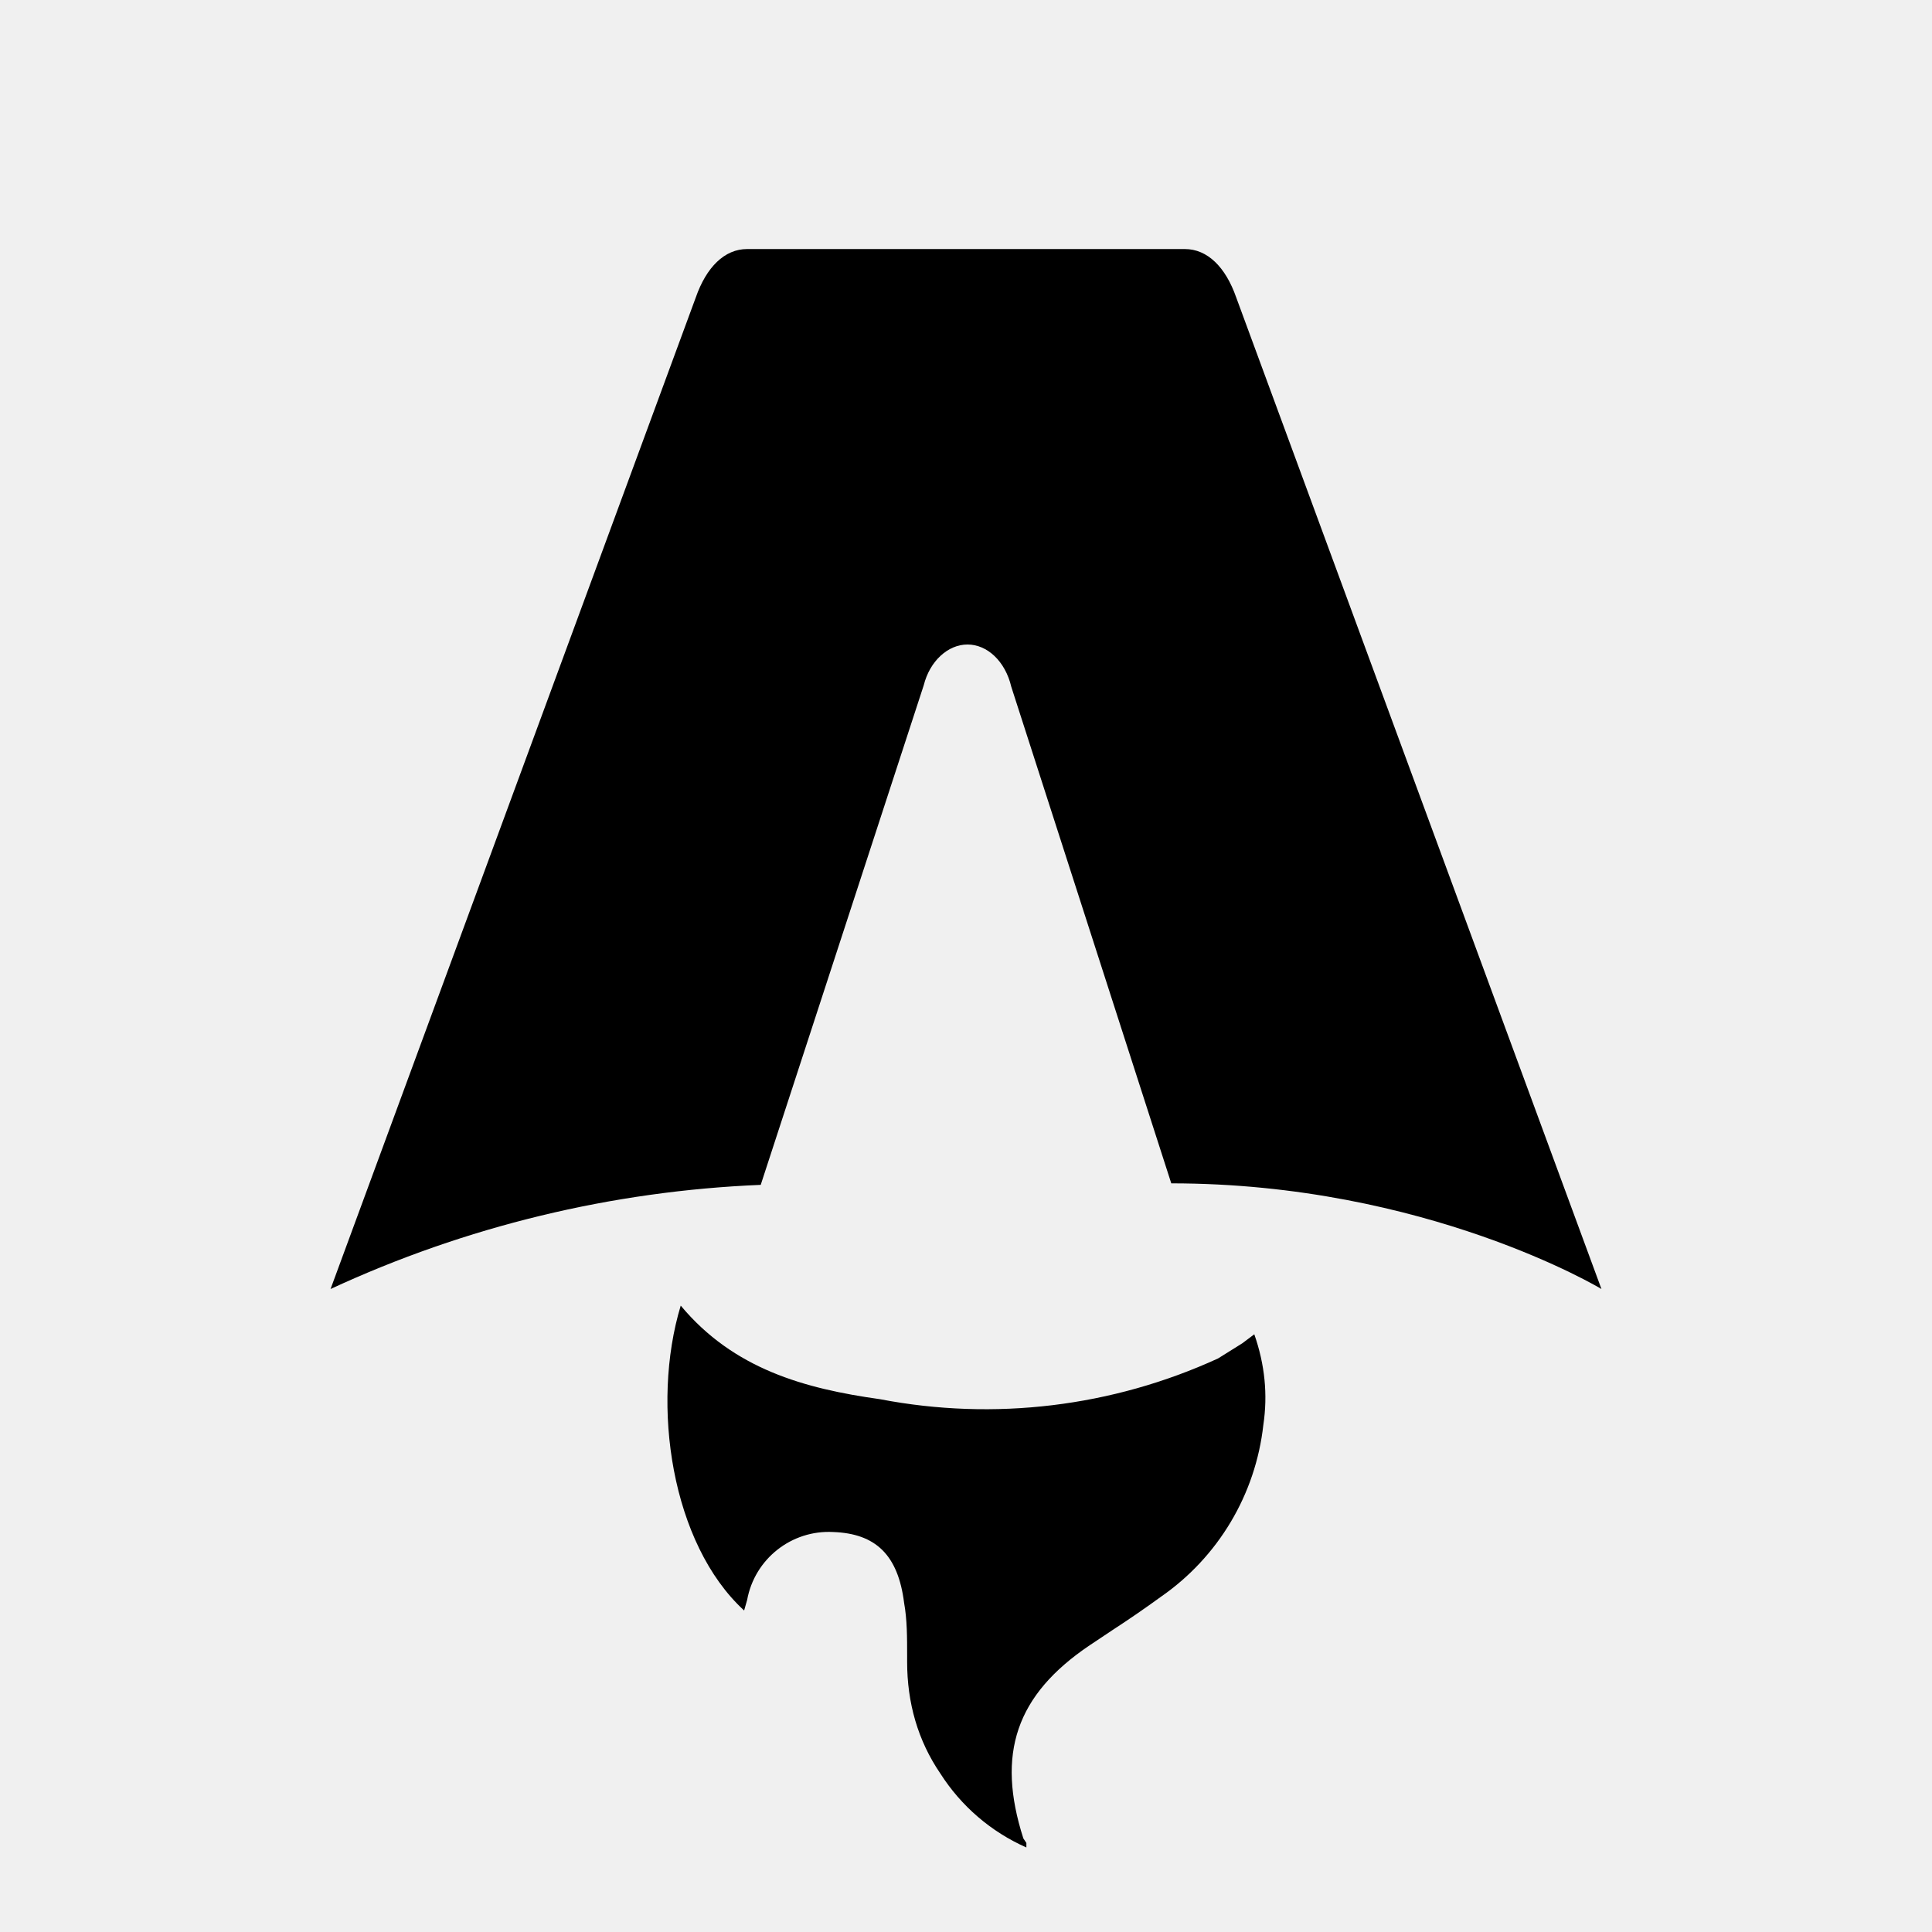
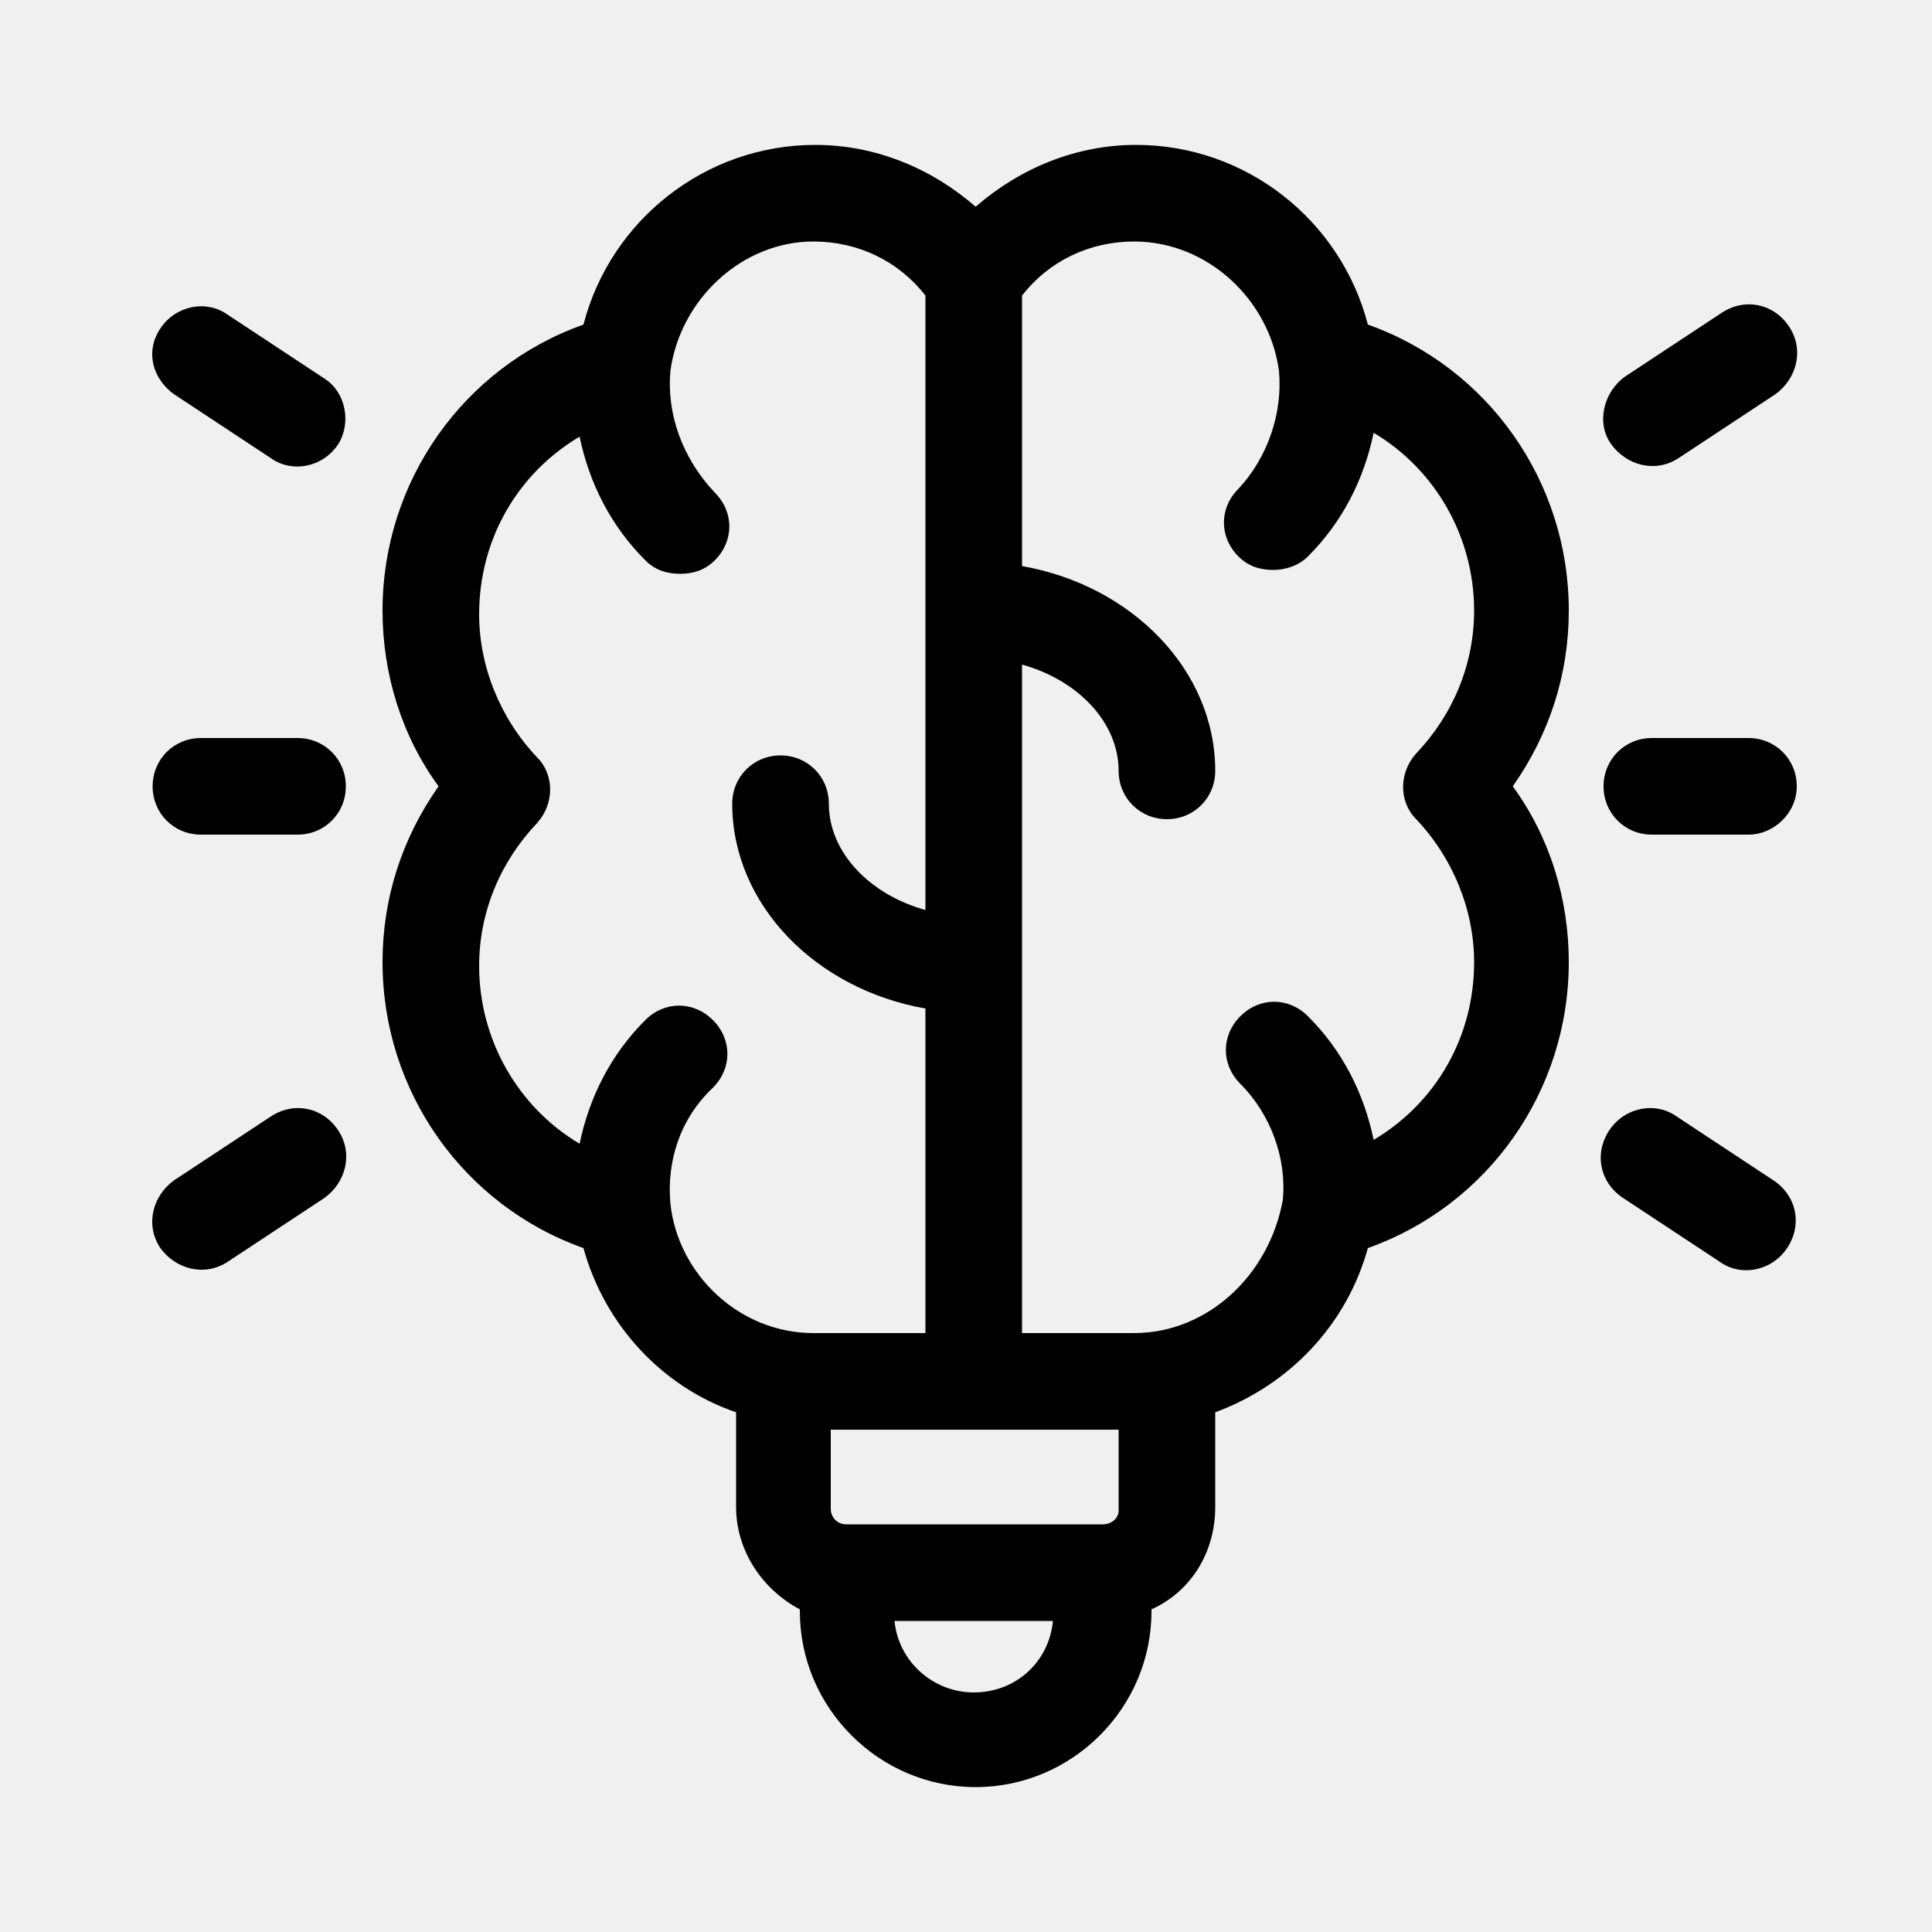
- <svg xmlns="http://www.w3.org/2000/svg" fill="none" viewBox="0 0 128 128">
-   <path d="M50.4 78.5a75.1 75.1 0 0 0-28.5 6.9l24.2-65.7c.7-2 1.9-3.2 3.4-3.2h29c1.5 0 2.7 1.2 3.4 3.2l24.2 65.7s-11.6-7-28.5-7L67 45.5c-.4-1.7-1.6-2.8-2.9-2.8-1.3 0-2.5 1.1-2.9 2.7L50.4 78.5Zm-1.1 28.2Zm-4.2-20.2c-2 6.6-.6 15.8 4.2 20.2a17.5 17.5 0 0 1 .2-.7 5.5 5.5 0 0 1 5.7-4.5c2.8.1 4.3 1.5 4.7 4.7.2 1.1.2 2.3.2 3.5v.4c0 2.7.7 5.2 2.2 7.4a13 13 0 0 0 5.7 4.9v-.3l-.2-.3c-1.8-5.6-.5-9.5 4.4-12.8l1.5-1a73 73 0 0 0 3.2-2.2 16 16 0 0 0 6.8-11.4c.3-2 .1-4-.6-6l-.8.6-1.6 1a37 37 0 0 1-22.4 2.7c-5-.7-9.7-2-13.2-6.2Z" />
-   <style>
-         path { fill: #000; }
-         @media (prefers-color-scheme: dark) {
-             path { fill: #FFF; }
-         }
-     </style>
+ <svg xmlns="http://www.w3.org/2000/svg" version="1.1" id="Capa_1" x="0px" y="0px" viewBox="0 0 100 100" style="enable-background:new 0 0 100 100;" xml:space="preserve">
+   <g>
+     <g id="CUSTOM-Group">
+       <path d="M70.8,16.8c-1.4-5.4-6.3-9.3-12-9.3c-3.1,0-6,1.2-8.3,3.2c-2.3-2-5.2-3.2-8.3-3.2c-5.7,0-10.6,3.9-12,9.3    c-6.2,2.2-10.4,8.1-10.4,14.8c0,3.3,1,6.5,2.9,9.1c-1.9,2.7-2.9,5.8-2.9,9.1c0,6.7,4.2,12.6,10.4,14.8c1.1,4,4.1,7.2,7.9,8.5v4.9    c0,2.3,1.4,4.3,3.3,5.3v0.1c0,5,4.1,9.1,9.1,9.1c5,0,9.1-4.1,9.1-9.1v-0.1c2-0.9,3.3-2.9,3.3-5.3v-4.9c3.8-1.4,6.8-4.5,7.9-8.5    c6.2-2.2,10.4-8.1,10.4-14.8c0-3.3-1-6.5-2.9-9.1c1.9-2.7,2.9-5.8,2.9-9.1C81.2,24.9,77,19,70.8,16.8L70.8,16.8z M57.1,78.9H43.8    c-0.5,0-0.8-0.4-0.8-0.8V74h14.9v4.2C57.9,78.6,57.5,78.9,57.1,78.9z M34.7,19.2c0.5-3.7,3.7-6.7,7.4-6.7c2.3,0,4.4,1,5.8,2.8    v31.8c-2.9-0.8-5-3-5-5.5c0-1.4-1.1-2.5-2.5-2.5c-1.4,0-2.5,1.1-2.5,2.5c0,5.2,4.3,9.6,10,10.6V69h-5.8c-3.8,0-7-3-7.4-6.7    c-0.2-2.2,0.5-4.4,2.2-6c1-1,1-2.5,0-3.5c-1-1-2.5-1-3.5,0c-1.8,1.8-2.9,4-3.4,6.4c-3.2-1.9-5.2-5.4-5.2-9.2c0-2.8,1.1-5.4,3-7.4    c0.9-1,0.9-2.5,0-3.4c-1.9-2-3-4.7-3-7.4c0-3.9,2-7.3,5.2-9.2c0.5,2.4,1.6,4.6,3.4,6.4c0.5,0.5,1.1,0.7,1.8,0.7s1.3-0.2,1.8-0.7    c1-1,1-2.5,0-3.5C35.3,23.7,34.5,21.4,34.7,19.2L34.7,19.2z M50.4,87.6c-2.1,0-3.9-1.6-4.1-3.7h8.2C54.3,86,52.6,87.6,50.4,87.6    L50.4,87.6z M66.2,19.2c0.2,2.2-0.6,4.5-2.1,6.1c-1,1-1,2.5,0,3.5c0.5,0.5,1.1,0.7,1.8,0.7c0.6,0,1.3-0.2,1.8-0.7    c1.8-1.8,2.9-4,3.4-6.4c3.2,1.9,5.2,5.4,5.2,9.2c0,2.8-1.1,5.4-3,7.4c-0.9,1-0.9,2.5,0,3.4c1.9,2,3,4.7,3,7.4c0,3.9-2,7.3-5.2,9.2    c-0.5-2.4-1.6-4.6-3.4-6.4c-1-1-2.5-1-3.5,0c-1,1-1,2.5,0,3.5c1.6,1.6,2.4,3.9,2.2,6C65.7,66,62.5,69,58.7,69h-5.8V34.4    c2.9,0.8,5,3,5,5.5c0,1.4,1.1,2.5,2.5,2.5c1.4,0,2.5-1.1,2.5-2.5c0-5.2-4.3-9.6-10-10.6v-14c1.4-1.8,3.5-2.8,5.8-2.8    C62.5,12.5,65.7,15.5,66.2,19.2z" />
+       <path d="M83.4,23c0.8,1.1,2.3,1.5,3.5,0.7l5-3.3c1.1-0.8,1.5-2.3,0.7-3.5s-2.3-1.5-3.5-0.7l-5,3.3C83,20.3,82.6,21.9,83.4,23z" />
+       <path d="M91.8,61.1l-5-3.3c-1.1-0.8-2.7-0.5-3.5,0.7s-0.5,2.7,0.7,3.5l5,3.3c1.1,0.8,2.7,0.5,3.5-0.7C93.3,63.4,93,61.9,91.8,61.1    z" />
+       <path d="M16.8,19.6l-5-3.3c-1.1-0.8-2.7-0.5-3.5,0.7S7.9,19.6,9,20.4l5,3.3c1.1,0.8,2.7,0.5,3.5-0.7    C18.2,21.9,17.9,20.3,16.8,19.6z" />
+       <path d="M14,57.8l-5,3.3c-1.1,0.8-1.5,2.3-0.7,3.5c0.8,1.1,2.3,1.5,3.5,0.7l5-3.3c1.1-0.8,1.5-2.3,0.7-3.5    C16.7,57.3,15.2,57,14,57.8z" />
+       <path d="M15.4,43.2h-5c-1.4,0-2.5-1.1-2.5-2.5c0-1.4,1.1-2.5,2.5-2.5h5c1.4,0,2.5,1.1,2.5,2.5C17.9,42.1,16.8,43.2,15.4,43.2z" />
+       <path d="M90.5,43.2h-5c-1.4,0-2.5-1.1-2.5-2.5c0-1.4,1.1-2.5,2.5-2.5h5c1.4,0,2.5,1.1,2.5,2.5C93,42.1,91.8,43.2,90.5,43.2z" />
+     </g>
+   </g>
</svg>
